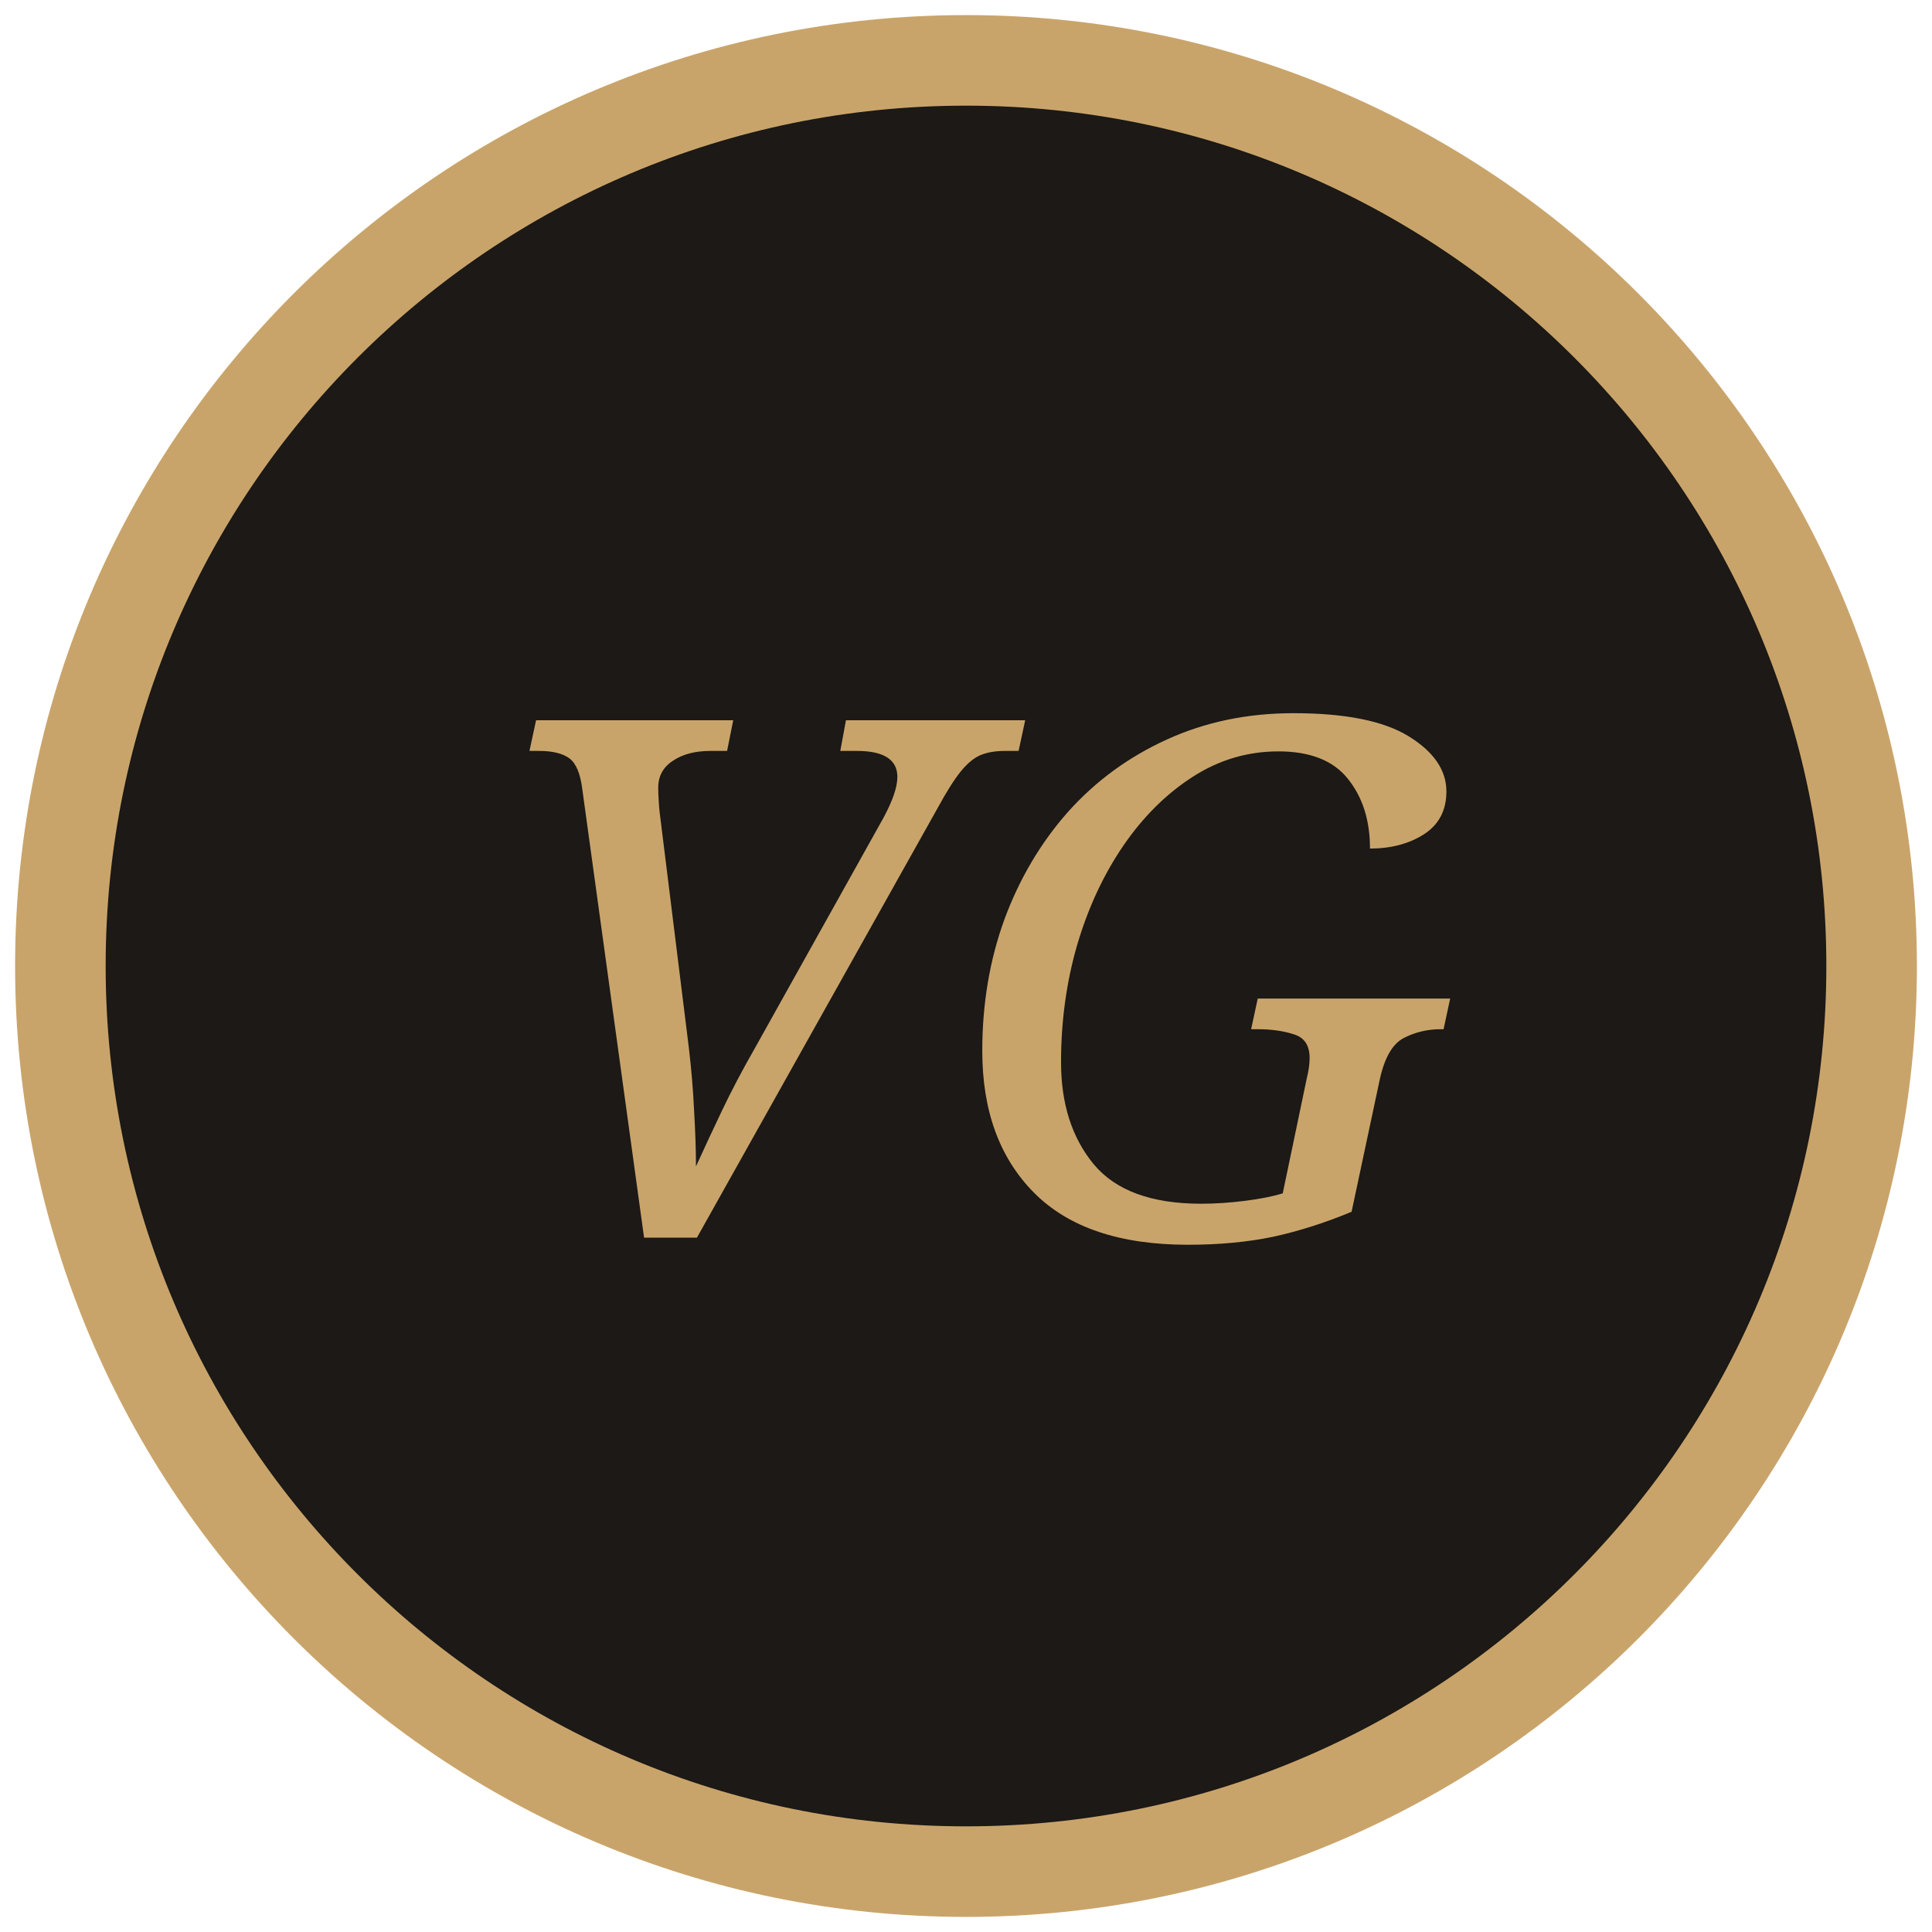
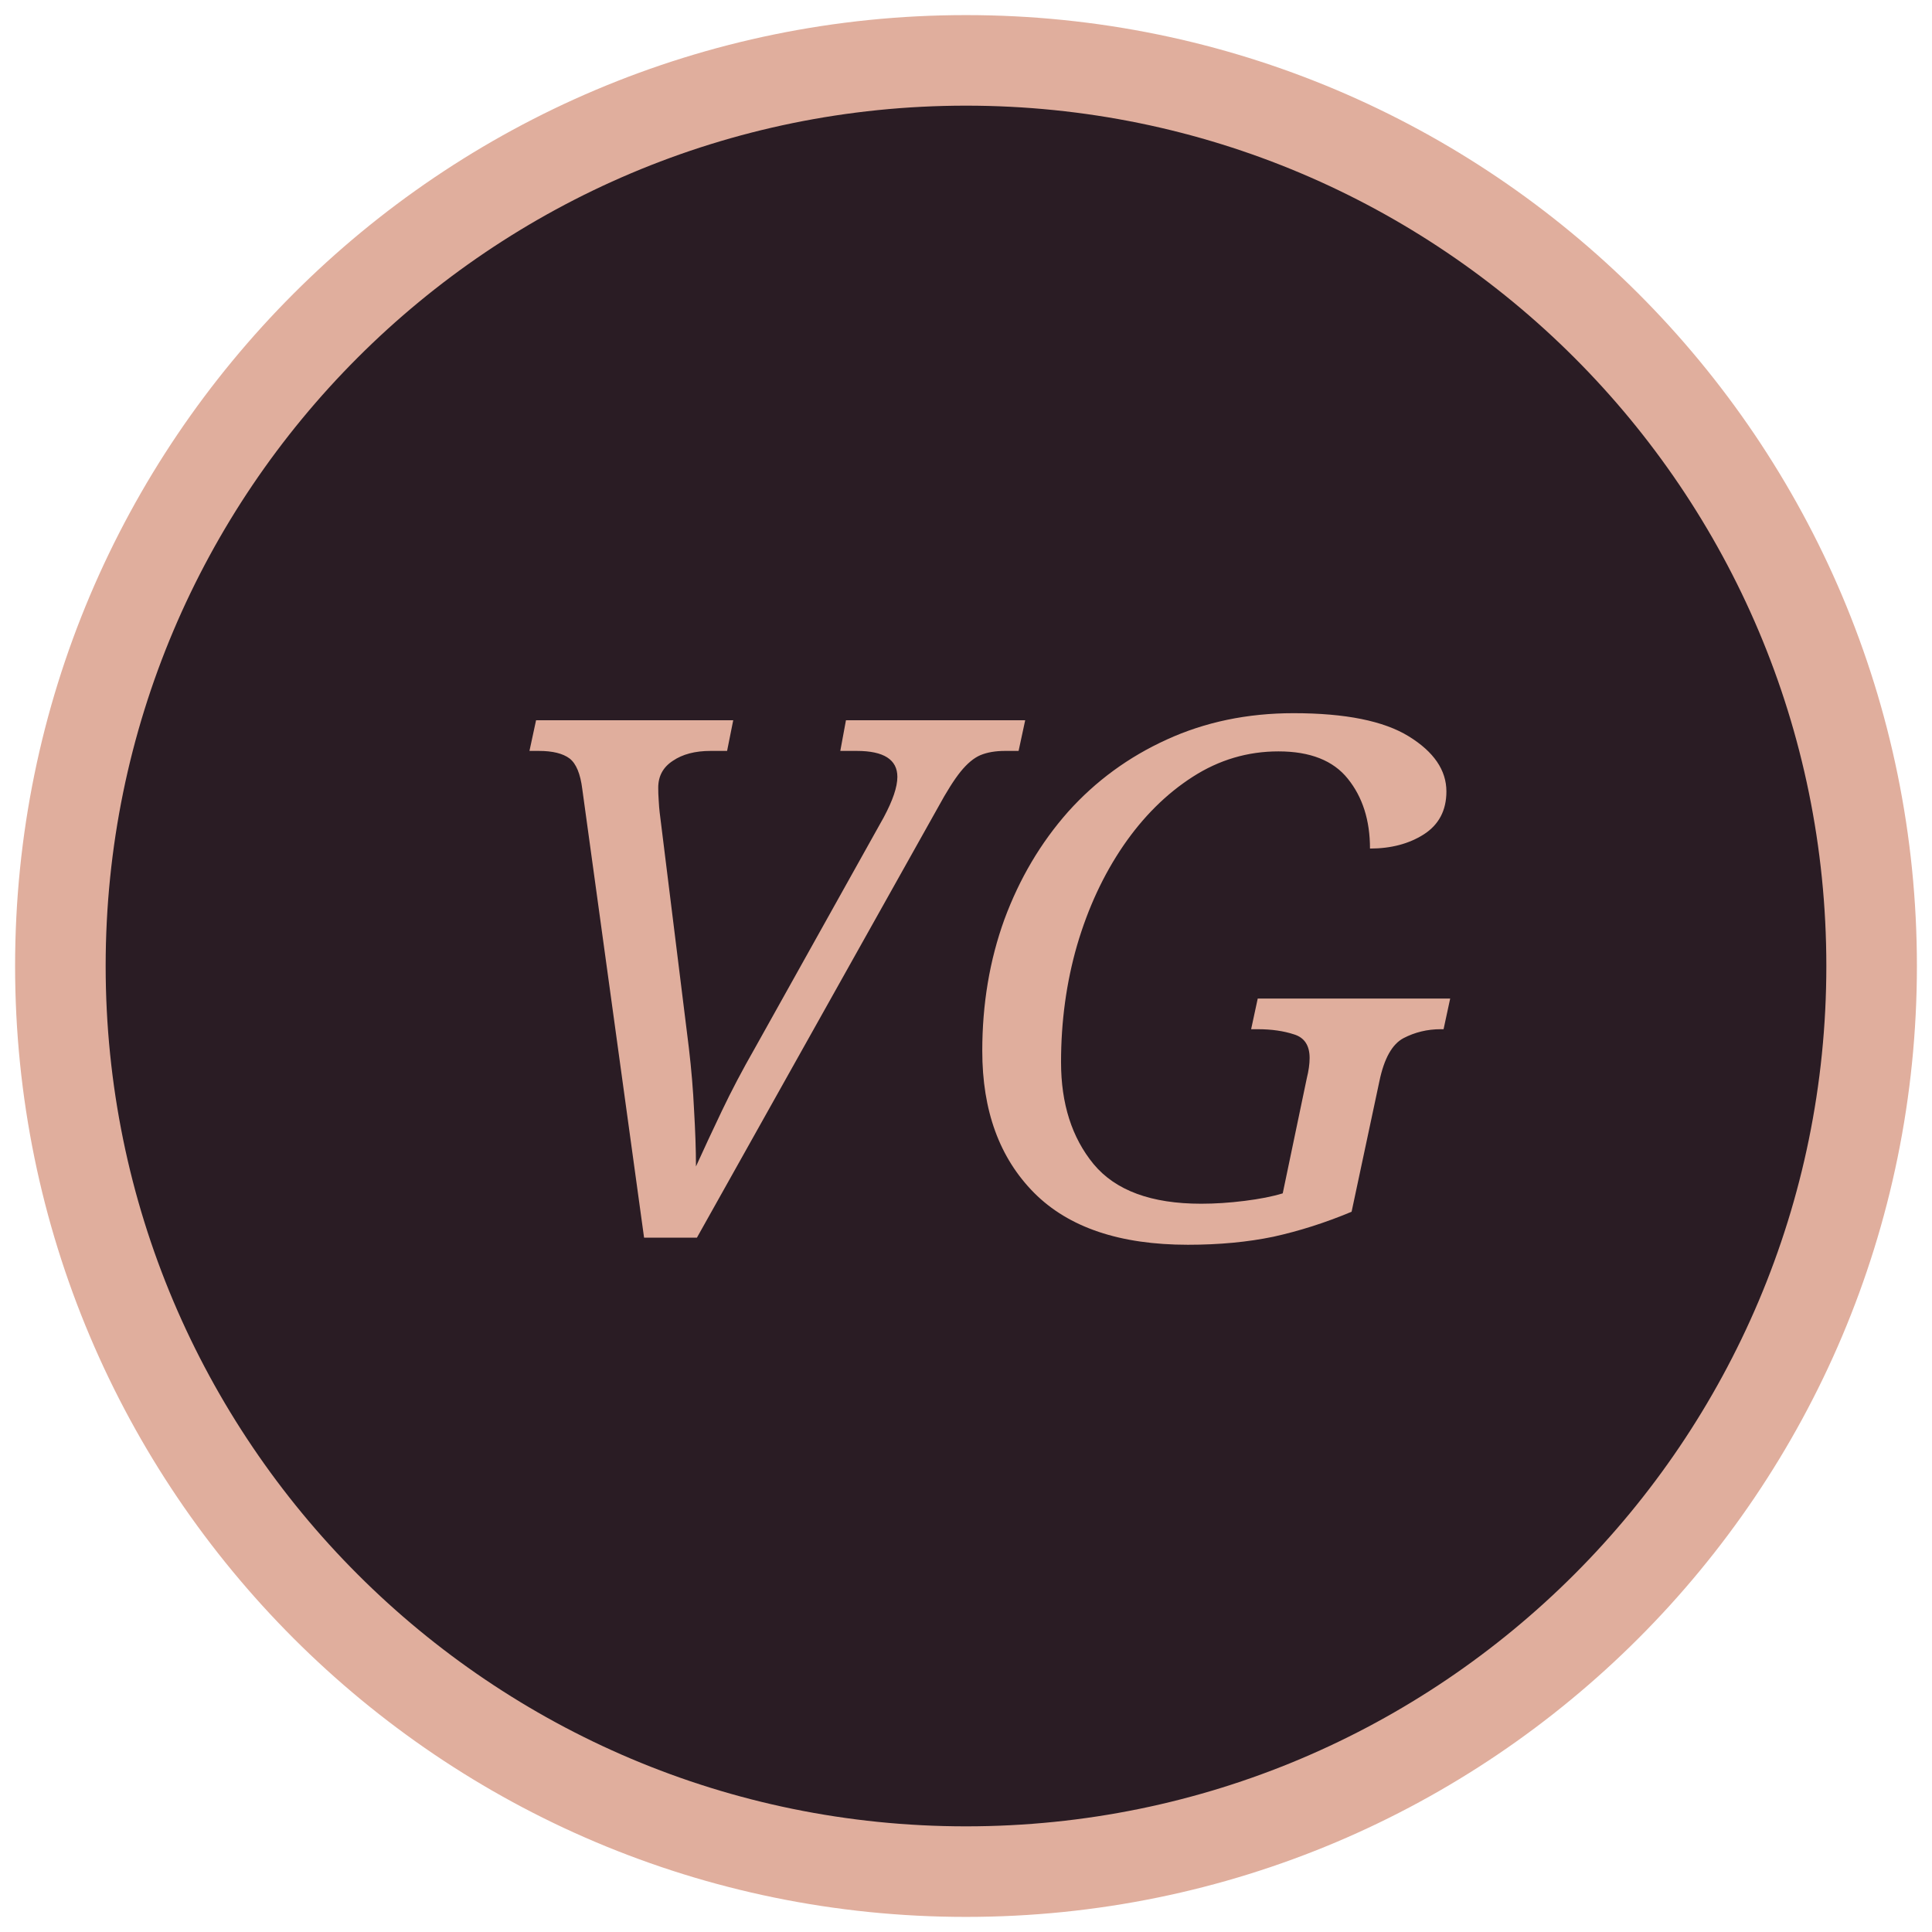
<svg xmlns="http://www.w3.org/2000/svg" viewBox="0 0 64 64">
-   <circle cx="32" cy="32" r="30" fill="#1C1916" stroke="#C9A46A" stroke-width="3" />
-   <text x="32" y="41" text-anchor="middle" font-family="Georgia, serif" font-style="italic" font-size="24" fill="#C9A46A">VG</text>
+   <circle cx="32" cy="32" r="30" fill="#2A1C24" stroke="#E0AE9D" stroke-width="3" />
+   <text x="32" y="41" text-anchor="middle" font-family="Georgia, serif" font-style="italic" font-size="24" fill="#E0AE9D">VG</text>
</svg>
